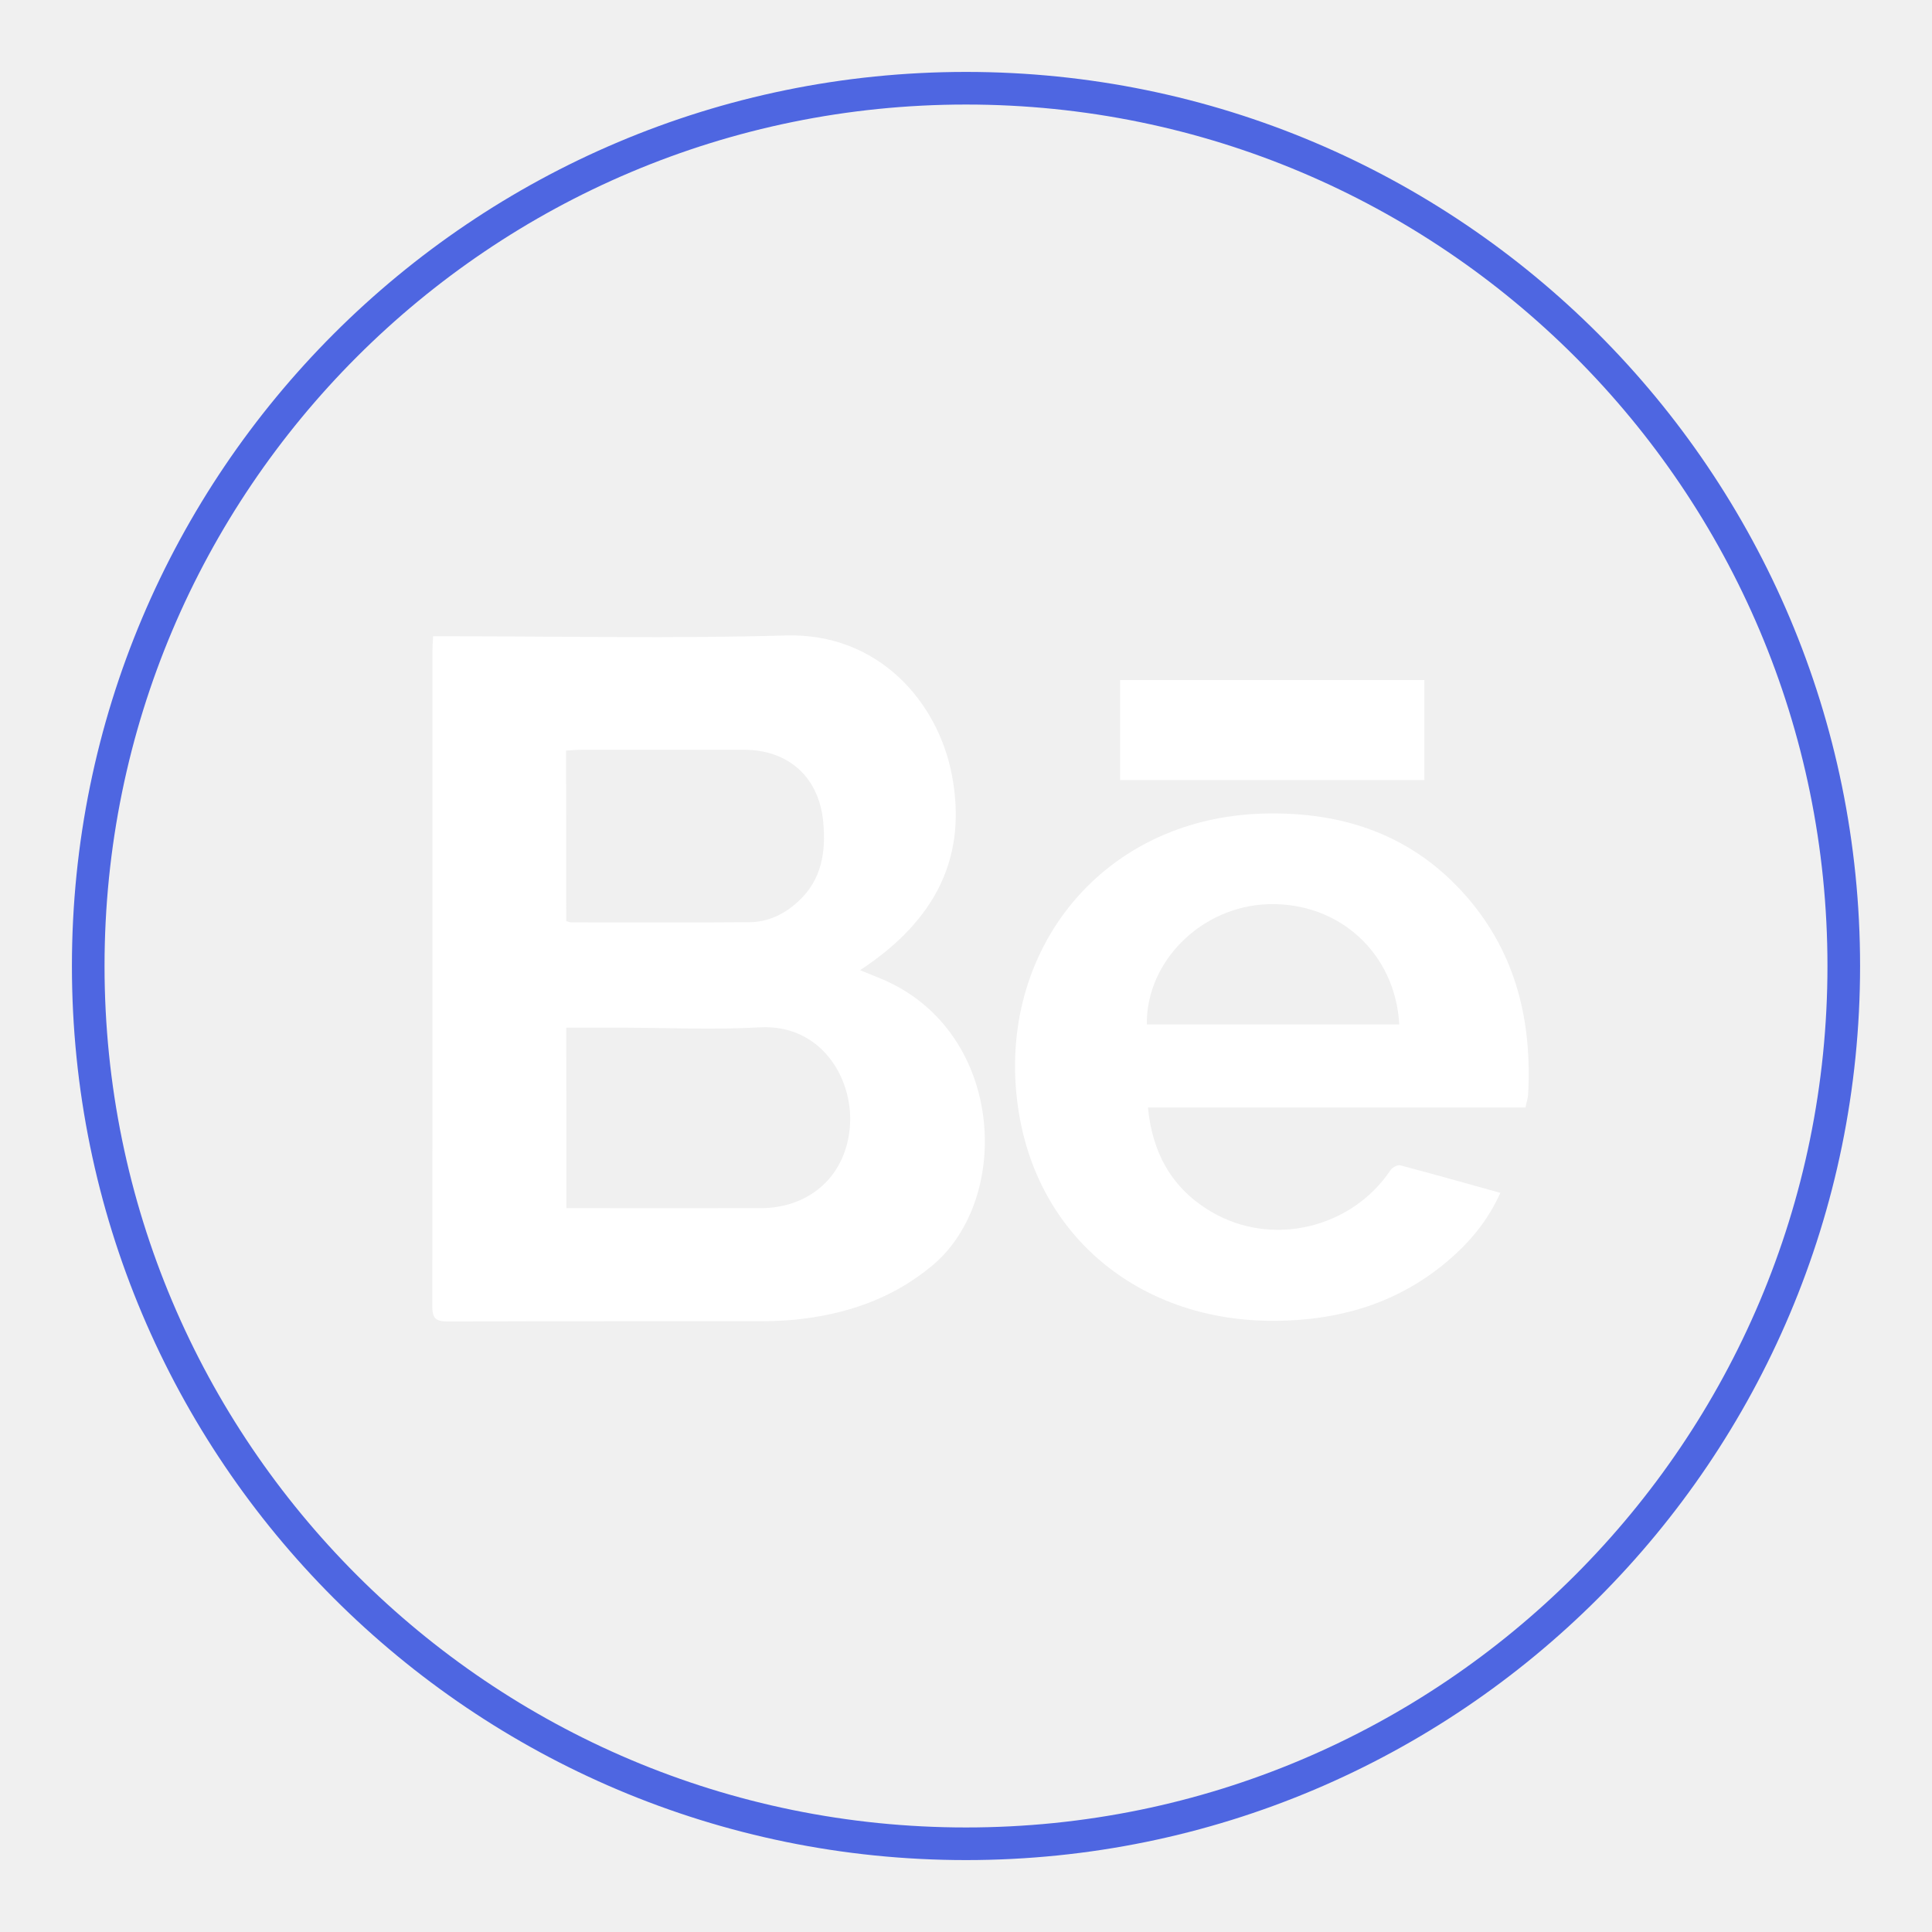
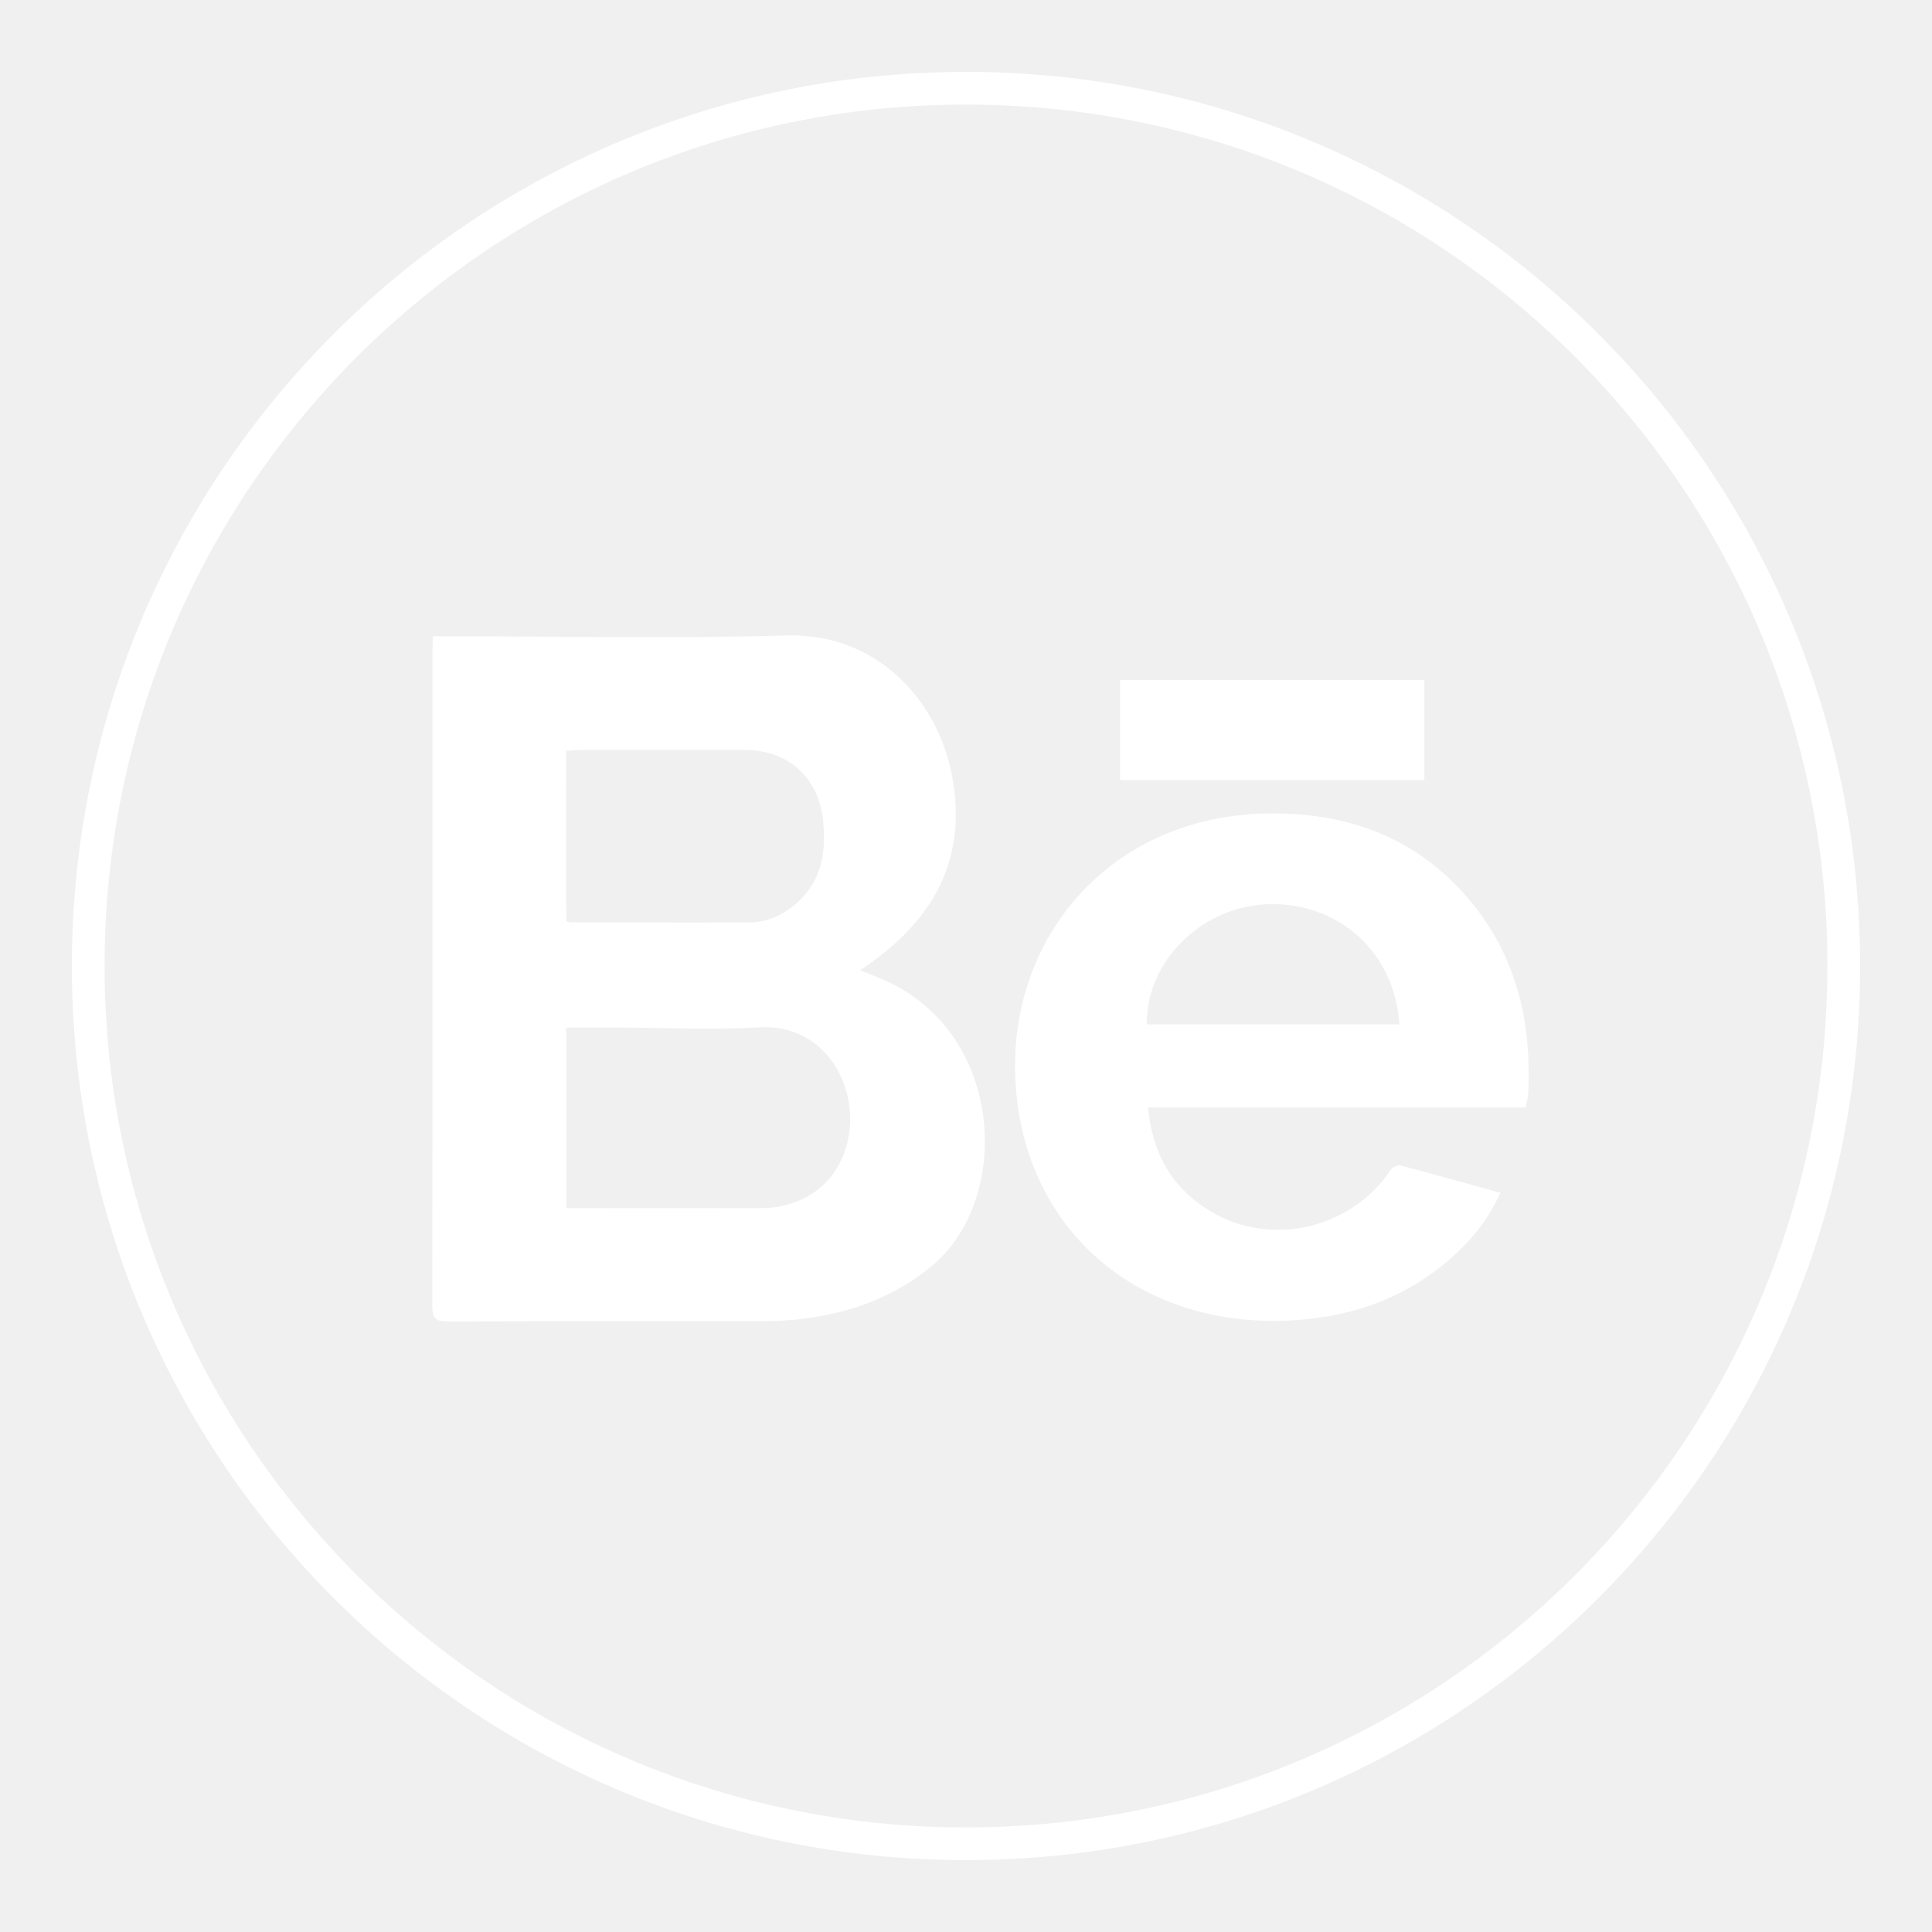
- <svg xmlns="http://www.w3.org/2000/svg" version="1.1" id="Layer_1" x="0px" y="0px" viewBox="0 0 120 120" style="enable-background:new 0 0 120 120;" xml:space="preserve">
-   <style type="text/css">
- 	.st0{fill:#FFFFFF;}
- 	.st1{fill:none;stroke:#4E67E1;stroke-width:2.026;stroke-miterlimit:10;}
- 	.st2{fill:#FEFEFE;}
- 	.st3{fill:#C7D9E9;}
- 	.st4{fill:#A8C5D7;}
- 	.st5{fill:none;stroke:#4E66E1;stroke-width:2.026;stroke-miterlimit:10;}
- </style>
+ <svg xmlns="http://www.w3.org/2000/svg" id="Layer_1" version="1.1" viewBox="0 0 120 120">
+   <defs>
+     <style>
+       .st0 {
+         fill: #fff;
+       }
+ 
+       .st1 {
+         fill: none;
+         stroke: #fff;
+         stroke-miterlimit: 10;
+         stroke-width: 2.03px;
+       }
+     </style>
+   </defs>
+   <path class="st1" d="M60,114.52h0c-30.11,0-54.52-24.41-54.52-54.52h0C5.48,29.89,29.89,5.48,60,5.48h0c30.11,0,54.52,24.41,54.52,54.52h0c0,30.11-24.41,54.52-54.52,54.52Z" />
  <g>
-     <path class="st5" d="M60,114.52L60,114.52C29.89,114.52,5.48,90.11,5.48,60v0C5.48,29.89,29.89,5.48,60,5.48h0   c30.11,0,54.52,24.41,54.52,54.52v0C114.52,90.11,90.11,114.52,60,114.52z" />
-     <g>
-       <path class="st0" d="M26.9,39.52c0.37,0,0.66,0,0.95,0c6.98,0,13.97,0.15,20.95-0.05c5.75-0.17,9.45,4.11,10.32,8.65    c0.96,5.01-0.89,8.98-5.7,12.14c0.4,0.16,0.73,0.3,1.06,0.43c7.92,3.09,8.48,13.72,3.41,17.93c-2.49,2.07-5.38,3.03-8.53,3.35    c-0.65,0.06-1.3,0.09-1.95,0.09c-6.54,0.01-13.08-0.01-19.62,0.02c-0.74,0-0.94-0.22-0.94-0.95c0.02-13.55,0.01-27.1,0.01-40.65    C26.86,40.18,26.88,39.89,26.9,39.52z M35.18,75.04c4.1,0,8.09,0.01,12.08,0c3.13-0.01,5.39-2.12,5.54-5.26    c0.14-2.88-1.84-6.18-5.62-5.97c-2.8,0.16-5.61,0.03-8.41,0.02c-1.2,0-2.39,0-3.6,0C35.18,67.64,35.18,71.29,35.18,75.04z     M35.17,57.21c0.14,0.04,0.22,0.08,0.3,0.08c3.69,0,7.39,0.02,11.08-0.01c1.16-0.01,2.18-0.5,3.03-1.29    c1.47-1.35,1.73-3.09,1.55-4.96c-0.26-2.74-2.14-4.45-4.89-4.46c-3.37,0-6.74,0-10.1,0c-0.31,0-0.63,0.03-0.98,0.05    C35.17,50.19,35.17,53.67,35.17,57.21z" />
-       <path class="st0" d="M94.75,68.79c-7.83,0-15.59,0-23.45,0c0.28,2.87,1.52,5.05,3.93,6.47c3.75,2.22,8.7,1.05,11.13-2.57    c0.11-0.17,0.44-0.35,0.61-0.31c2.05,0.54,4.09,1.12,6.22,1.71c-0.68,1.5-1.6,2.7-2.73,3.75c-3.18,2.96-7,4.17-11.27,4.2    c-8.16,0.05-14.54-4.98-15.88-12.77c-1.69-9.82,4.89-18.48,15.22-18.74c5.01-0.12,9.34,1.4,12.65,5.26    c3.01,3.52,3.99,7.71,3.73,12.24C94.89,68.25,94.82,68.44,94.75,68.79z M71.23,63.63c5.23,0,10.45,0,15.68,0    c-0.24-4.42-3.73-7.6-8.13-7.47C74.65,56.29,71.19,59.68,71.23,63.63z" />
-       <path class="st0" d="M69.57,42.24c6.31,0,12.57,0,18.9,0c0,2.08,0,4.1,0,6.21c-6.27,0-12.52,0-18.9,0    C69.57,46.44,69.57,44.4,69.57,42.24z" />
-     </g>
+     <path class="st0" d="M26.9,39.52h.95c6.98,0,13.97.15,20.95-.05,5.75-.17,9.45,4.11,10.32,8.65.96,5.01-.89,8.98-5.7,12.14.4.16.73.3,1.06.43,7.92,3.09,8.48,13.72,3.41,17.93-2.49,2.07-5.38,3.03-8.53,3.35-.65.06-1.3.09-1.95.09-6.54.01-13.08-.01-19.62.02-.74,0-.94-.22-.94-.95.02-13.55.01-27.1.01-40.65,0-.3.02-.59.04-.96ZM35.18,75.04c4.1,0,8.09.01,12.08,0,3.13-.01,5.39-2.12,5.54-5.26.14-2.88-1.84-6.18-5.62-5.97-2.8.16-5.61.03-8.41.02h-3.6c0,3.81,0,7.46,0,11.21ZM35.17,57.21c.14.04.22.08.3.08,3.69,0,7.39.02,11.08,0,1.16,0,2.18-.5,3.03-1.29,1.47-1.35,1.73-3.09,1.55-4.96-.26-2.74-2.14-4.45-4.89-4.46h-10.1c-.31,0-.63.03-.98.05.01,3.57.01,7.05.01,10.59Z" />
+     <path class="st0" d="M94.75,68.79h-23.45c.28,2.87,1.52,5.05,3.93,6.47,3.75,2.22,8.7,1.05,11.13-2.57.11-.17.44-.35.61-.31,2.05.54,4.09,1.12,6.22,1.71-.68,1.5-1.6,2.7-2.73,3.75-3.18,2.96-7,4.17-11.27,4.2-8.16.05-14.54-4.98-15.88-12.77-1.69-9.82,4.89-18.48,15.22-18.74,5.01-.12,9.34,1.4,12.65,5.26,3.01,3.52,3.99,7.71,3.73,12.24-.02.22-.09.41-.16.76ZM71.23,63.63h15.68c-.24-4.42-3.73-7.6-8.13-7.47-4.13.13-7.59,3.52-7.55,7.47Z" />
+     <path class="st0" d="M69.57,42.24h18.9v6.21h-18.9v-6.21Z" />
  </g>
</svg>
